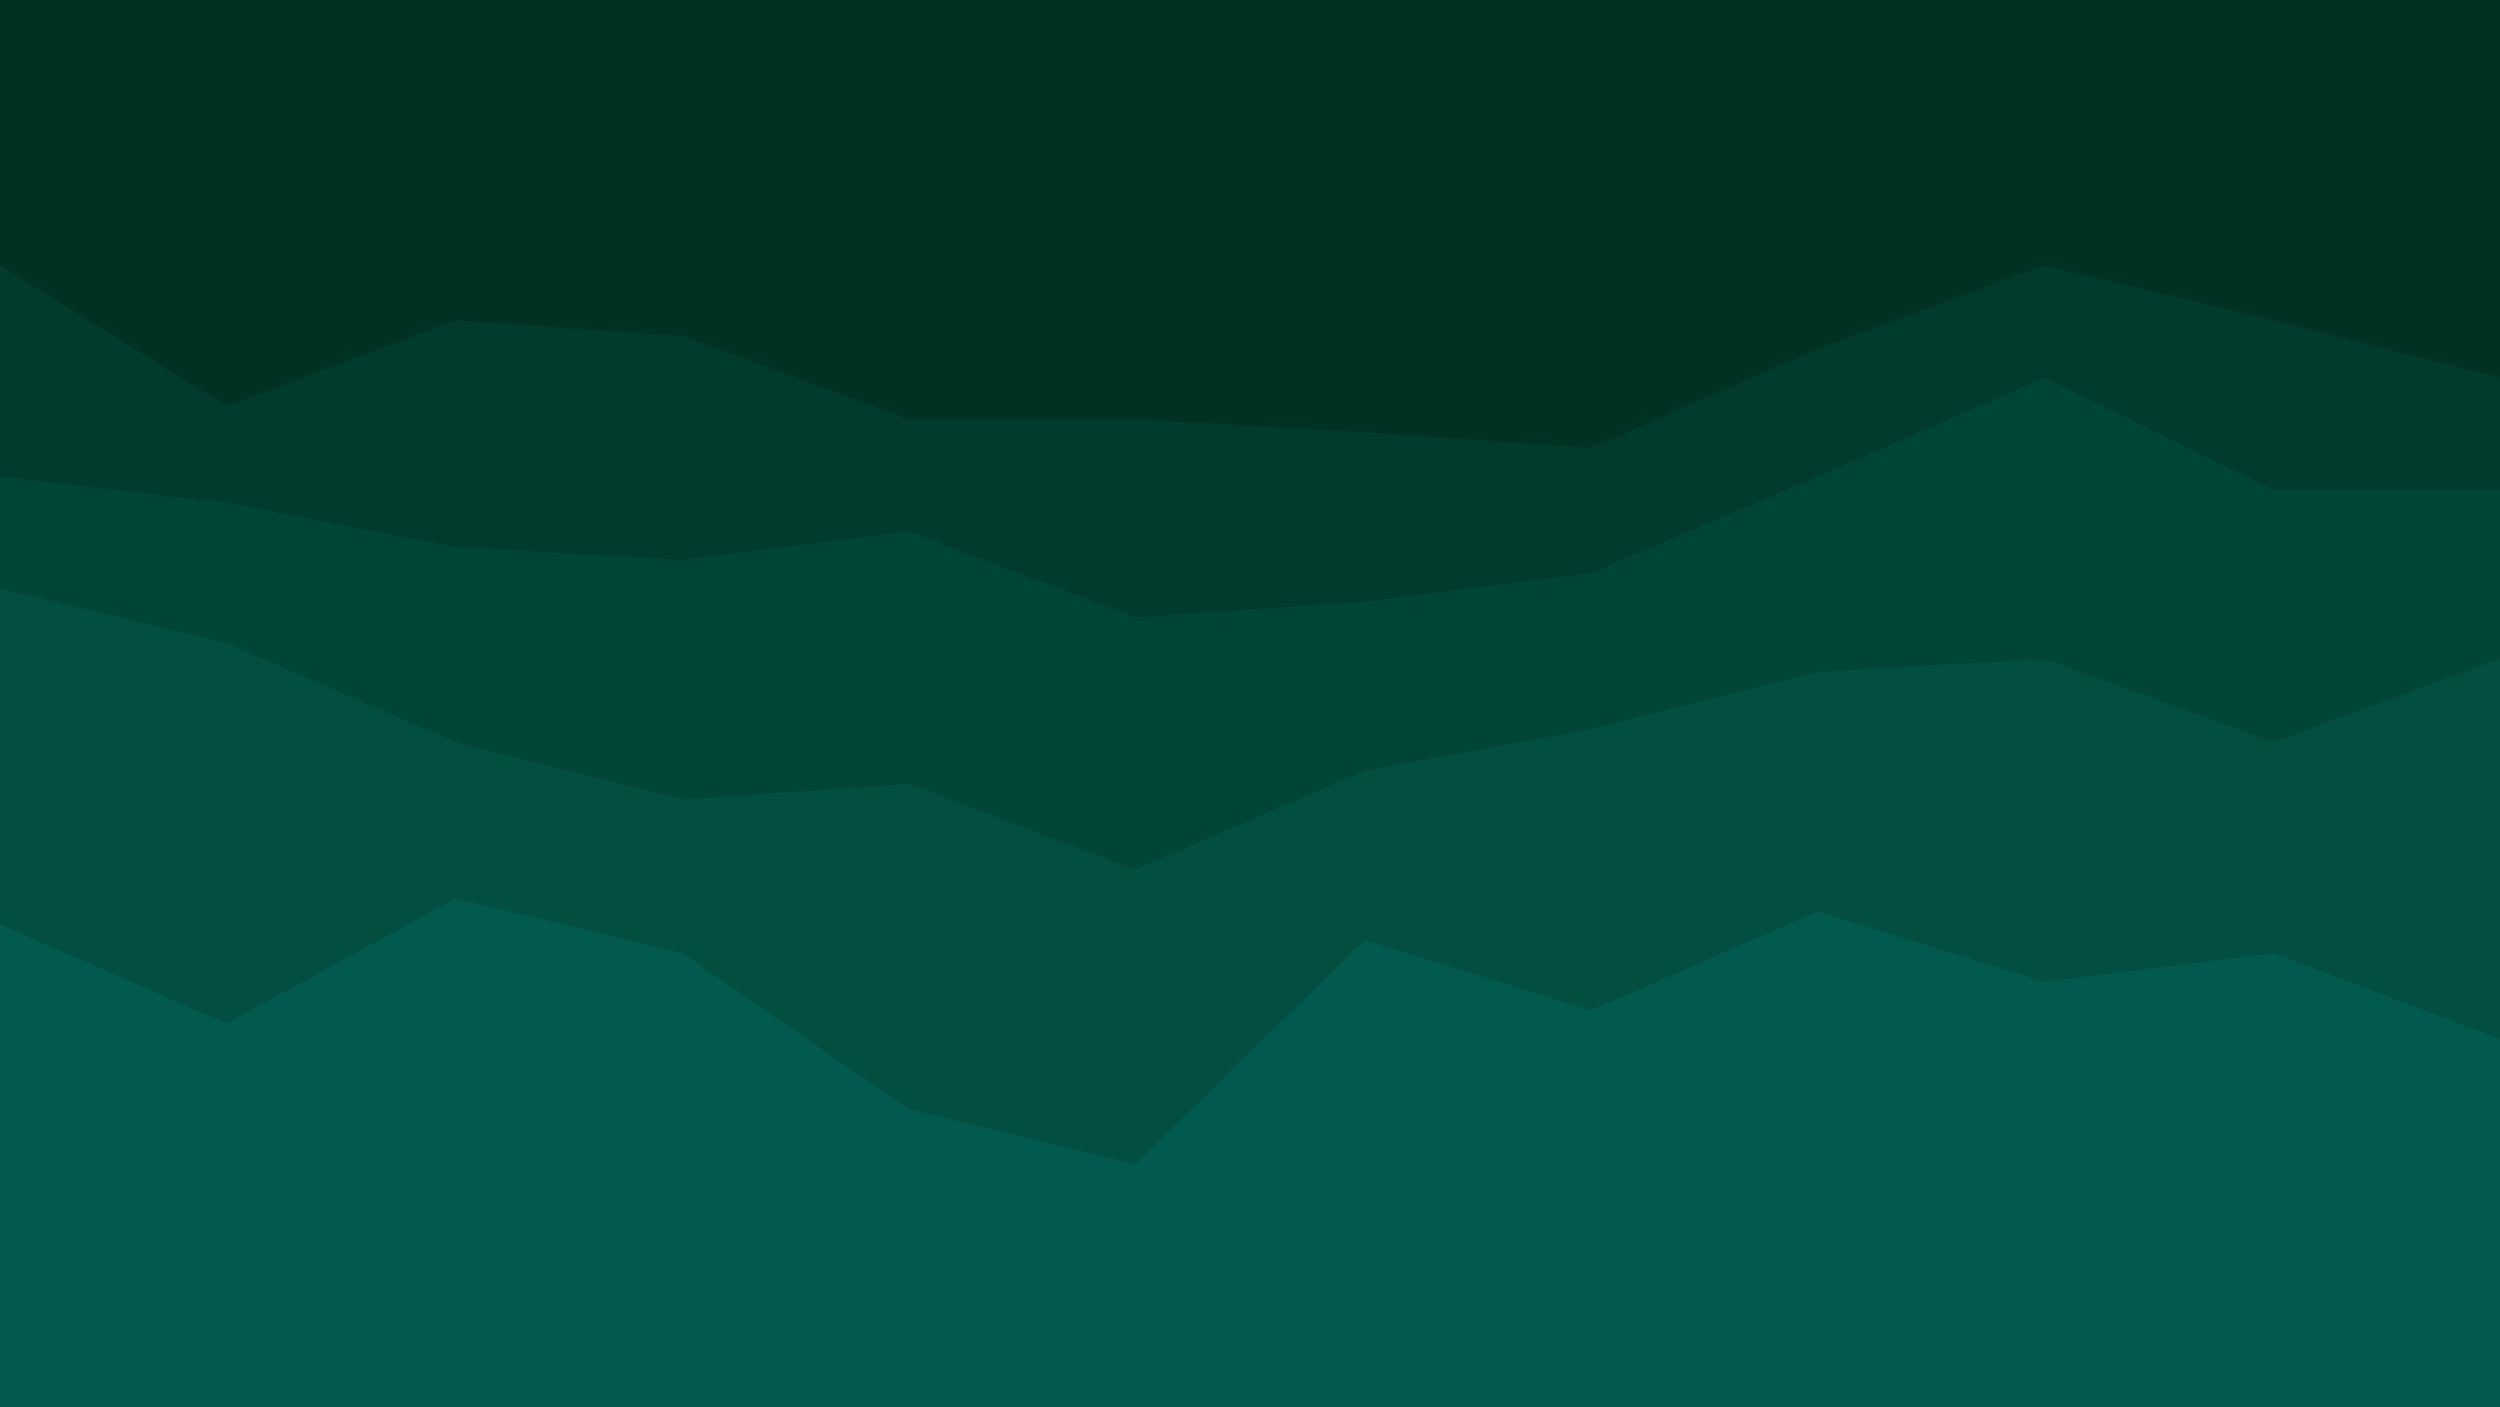
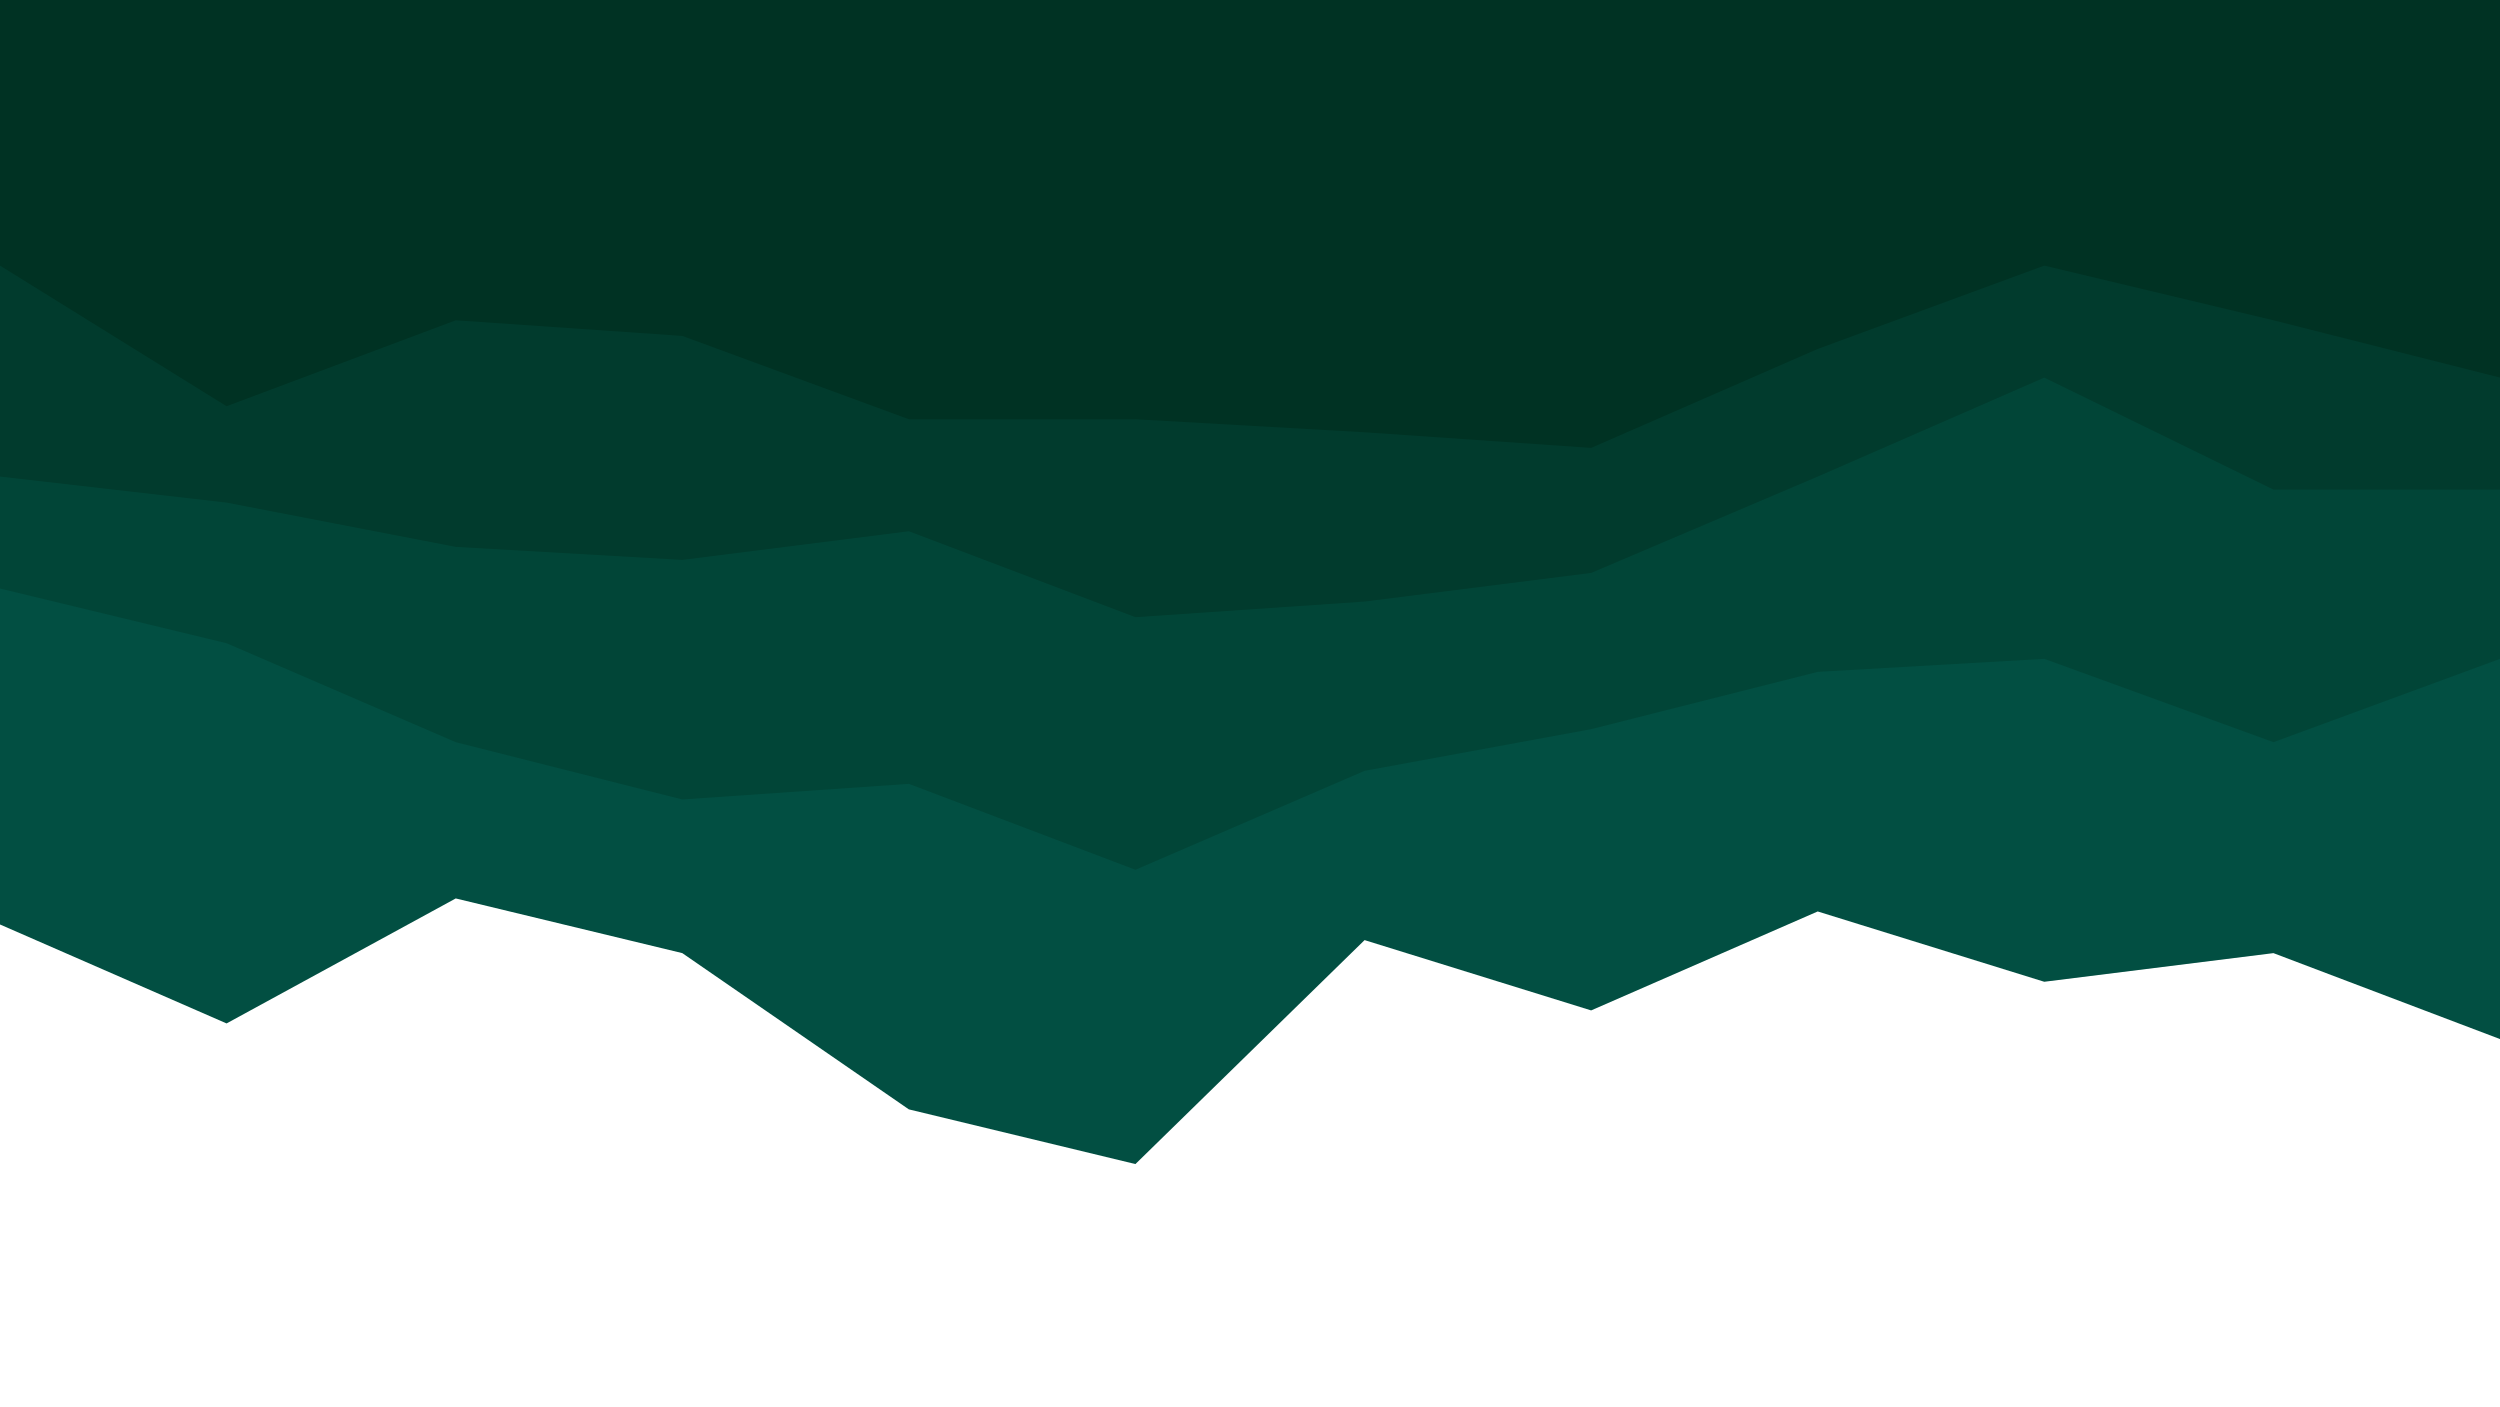
<svg xmlns="http://www.w3.org/2000/svg" id="visual" viewBox="0 0 960 540" width="960" height="540" version="1.1">
  <path d="M0 104L87 158L175 125L262 131L349 163L436 163L524 168L611 174L698 136L785 104L873 125L960 147L960 0L873 0L785 0L698 0L611 0L524 0L436 0L349 0L262 0L175 0L87 0L0 0Z" fill="#003223" />
  <path d="M0 185L87 195L175 212L262 217L349 206L436 239L524 233L611 222L698 185L785 147L873 190L960 190L960 145L873 123L785 102L698 134L611 172L524 166L436 161L349 161L262 129L175 123L87 156L0 102Z" fill="#013b2d" />
  <path d="M0 228L87 249L175 287L262 309L349 303L436 336L524 298L611 282L698 260L785 255L873 287L960 255L960 188L873 188L785 145L698 183L611 220L524 231L436 237L349 204L262 215L175 210L87 193L0 183Z" fill="#014537" />
  <path d="M0 357L87 395L175 347L262 368L349 428L436 449L524 363L611 390L698 352L785 379L873 368L960 401L960 253L873 285L785 253L698 258L611 280L524 296L436 334L349 301L262 307L175 285L87 247L0 226Z" fill="#024f42" />
-   <path d="M0 541L87 541L175 541L262 541L349 541L436 541L524 541L611 541L698 541L785 541L873 541L960 541L960 399L873 366L785 377L698 350L611 388L524 361L436 447L349 426L262 366L175 345L87 393L0 355Z" fill="#02594e" />
+   <path d="M0 541L87 541L175 541L262 541L349 541L436 541L524 541L611 541L698 541L785 541L873 541L960 541L960 399L873 366L785 377L698 350L611 388L524 361L436 447L349 426L262 366L175 345L87 393L0 355Z" fill="#ffffff" />
</svg>
